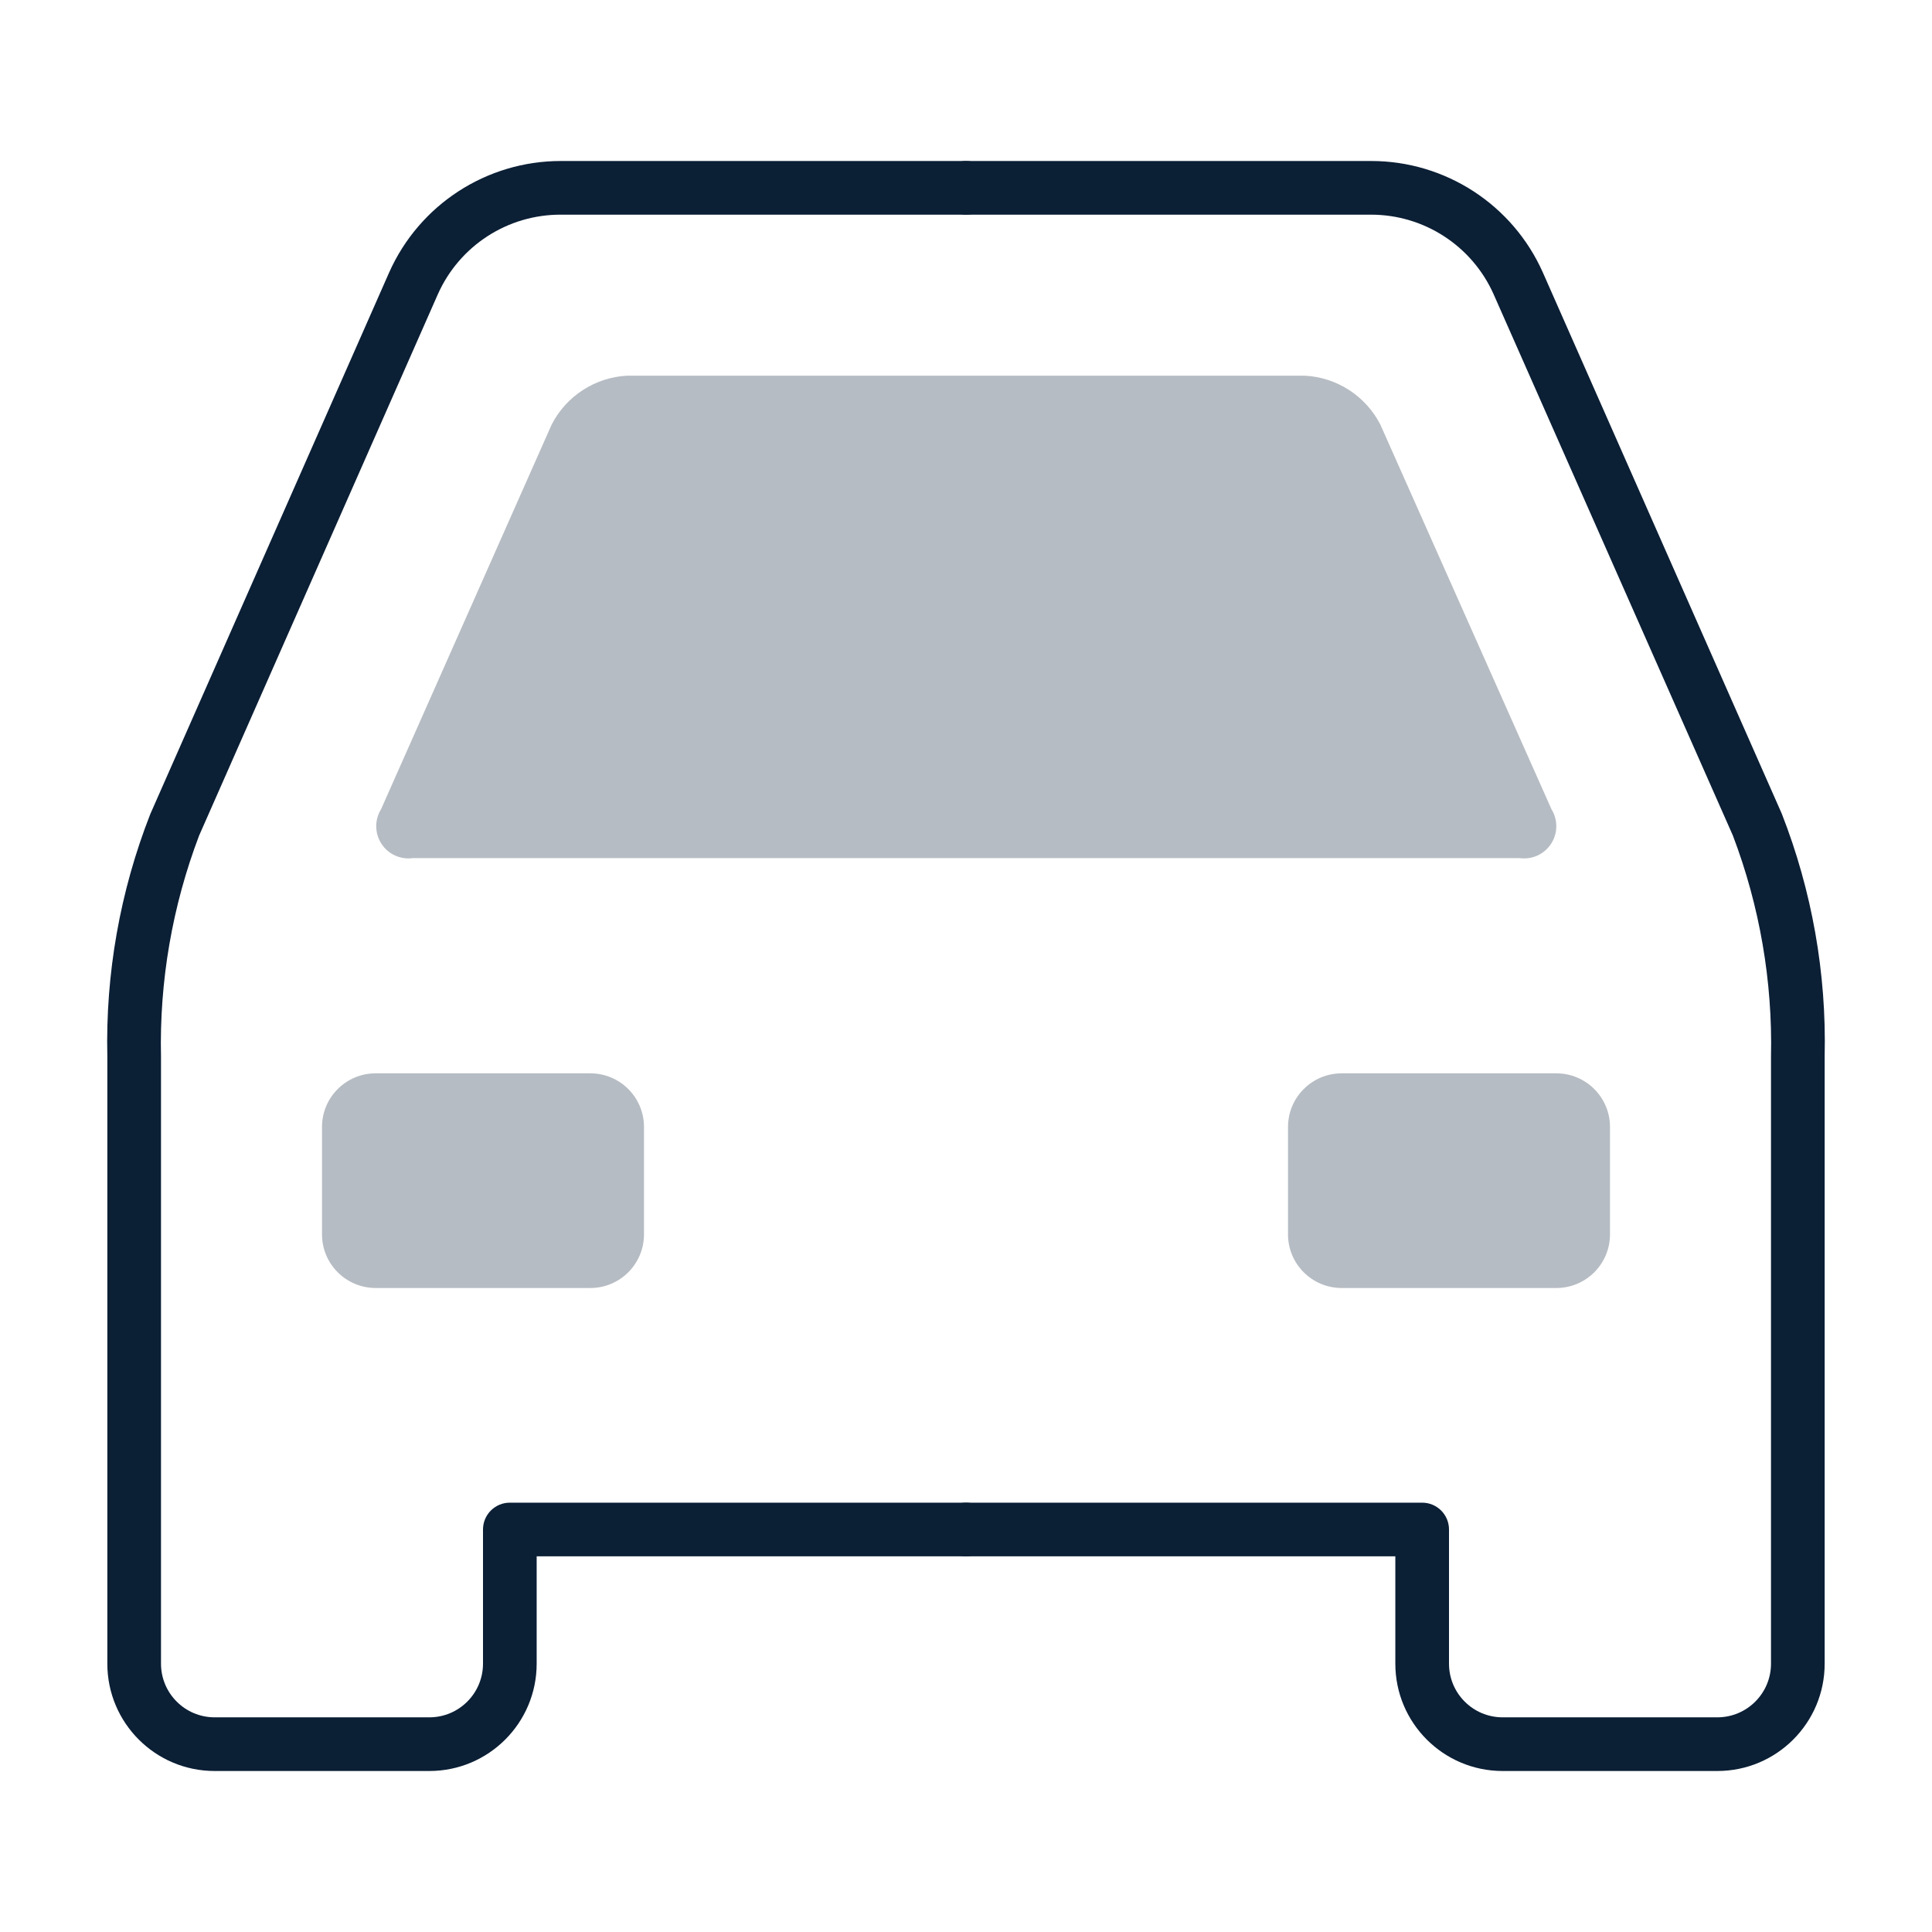
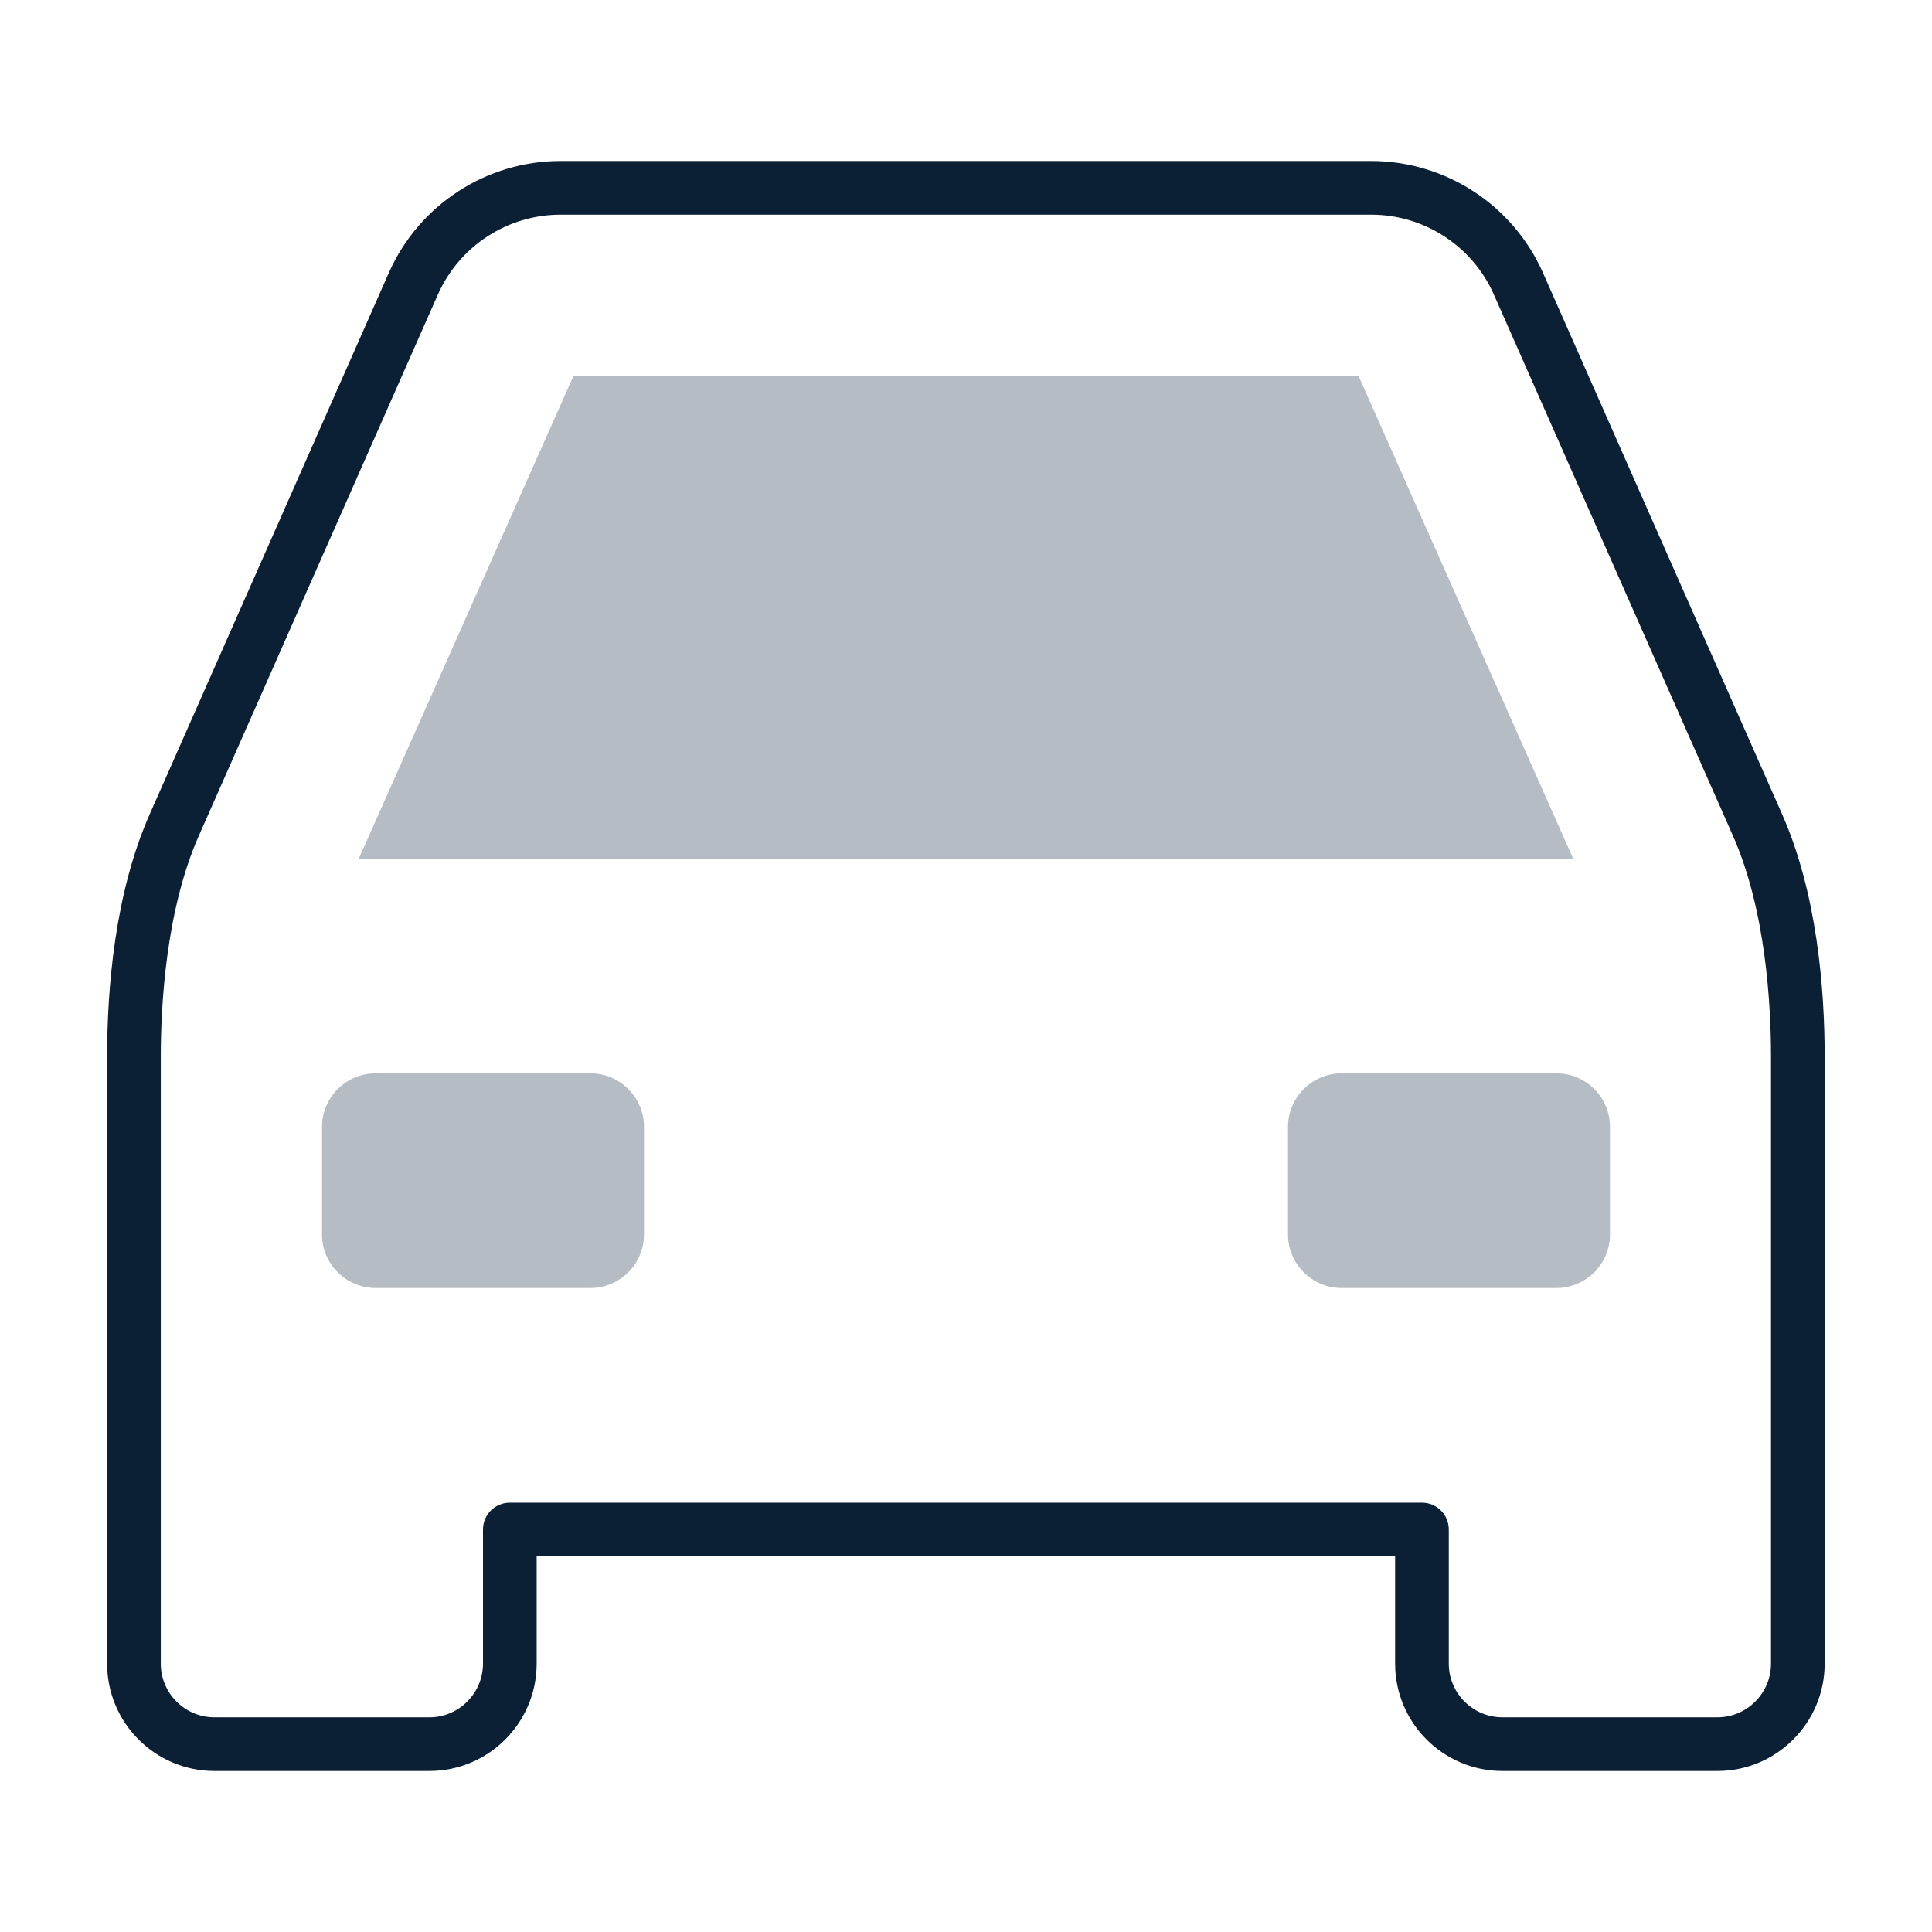
<svg xmlns="http://www.w3.org/2000/svg" width="36" height="36" viewBox="0 0 36 36">
-   <path fill="none" d="M0 0h36v36H0z" />
-   <g fill="#0B1F35">
-     <path d="M32 33h-4a2 2 0 0 1-2-2v-2h-8a.5.5 0 1 1 0-1h8.5a.5.5 0 0 1 .5.5V31a1 1 0 0 0 1 1h4a1 1 0 0 0 1-1V19.69a10.93 10.93 0 0 0-.71-4.12L27.83 5.48A2.5 2.5 0 0 0 25.55 4H18a.5.5 0 0 1 0-1h7.55a3.5 3.5 0 0 1 3.2 2.08l4.45 10.08a11.66 11.66 0 0 1 .8 4.52V31a2 2 0 0 1-2 2z" />
-     <path d="M8 33H4a2 2 0 0 1-2-2V19.69a11.66 11.66 0 0 1 .8-4.52L7.25 5.08A3.5 3.5 0 0 1 10.45 3H18a.5.5 0 0 1 0 1h-7.55a2.5 2.5 0 0 0-2.29 1.48L3.71 15.57A10.92 10.92 0 0 0 3 19.69V31a1 1 0 0 0 1 1h4a1 1 0 0 0 1-1v-2.5a.5.5 0 0 1 .5-.5H18a.5.5 0 0 1 0 1h-8v2a2 2 0 0 1-2 2z" />
+   <g fill="none" fill-rule="evenodd">
+     <path d="M0 0h36v36H0z" />
+     <path d="M3.996 33H8c1.103 0 2-.897 2-2v-2h15.996v2c0 1.103.897 2 2 2H32c1.103 0 2-.897 2-2V19.688c0-1.245-.138-3.04-.796-4.523L28.749 5.079A3.504 3.504 0 0 0 25.55 3H10.445a3.501 3.501 0 0 0-3.198 2.08L2.793 15.164c-.659 1.483-.797 3.279-.797 4.523V31c0 1.103.897 2 2 2zm-1-13.312c0-.94.092-2.725.711-4.119L8.161 5.485A2.502 2.502 0 0 1 10.445 4H25.55c.987 0 1.884.583 2.284 1.484l4.455 10.085c.619 1.394.711 3.179.711 4.119V31c0 .551-.449 1-1 1h-4.004c-.551 0-1-.449-1-1v-2.5a.5.5 0 0 0-.5-.5H9.5a.5.5 0 0 0-.5.5V31c0 .551-.449 1-1 1H3.996c-.551 0-1-.449-1-1V19.688z" fill="#0B1F35" />
+     <path fill="#0B1F35" opacity=".3" d="M25.312 7H10.688l-4.002 9h22.628zM7 24h4a1 1 0 0 0 1-1v-2a1 1 0 0 0-1-1H7a1 1 0 0 0-1 1v2a1 1 0 0 0 1 1zM25 20a1 1 0 0 0-1 1v2a1 1 0 0 0 1 1h4a1 1 0 0 0 1-1v-2a1 1 0 0 0-1-1h-4z" />
  </g>
-   <path fill="#0B1F35" d="M10.28 7.91A1.68 1.68 0 0 1 11.69 7h12.62a1.68 1.68 0 0 1 1.41.91l3.19 7.17a.6.6 0 0 1-.59.91H7.69a.6.6 0 0 1-.59-.91z" opacity=".3" />
-   <rect width="6" height="4" x="6" y="20" fill="#0B1F35" opacity=".3" rx="1" ry="1" />
-   <rect width="6" height="4" x="24" y="20" fill="#0B1F35" opacity=".3" rx="1" ry="1" />
</svg>
